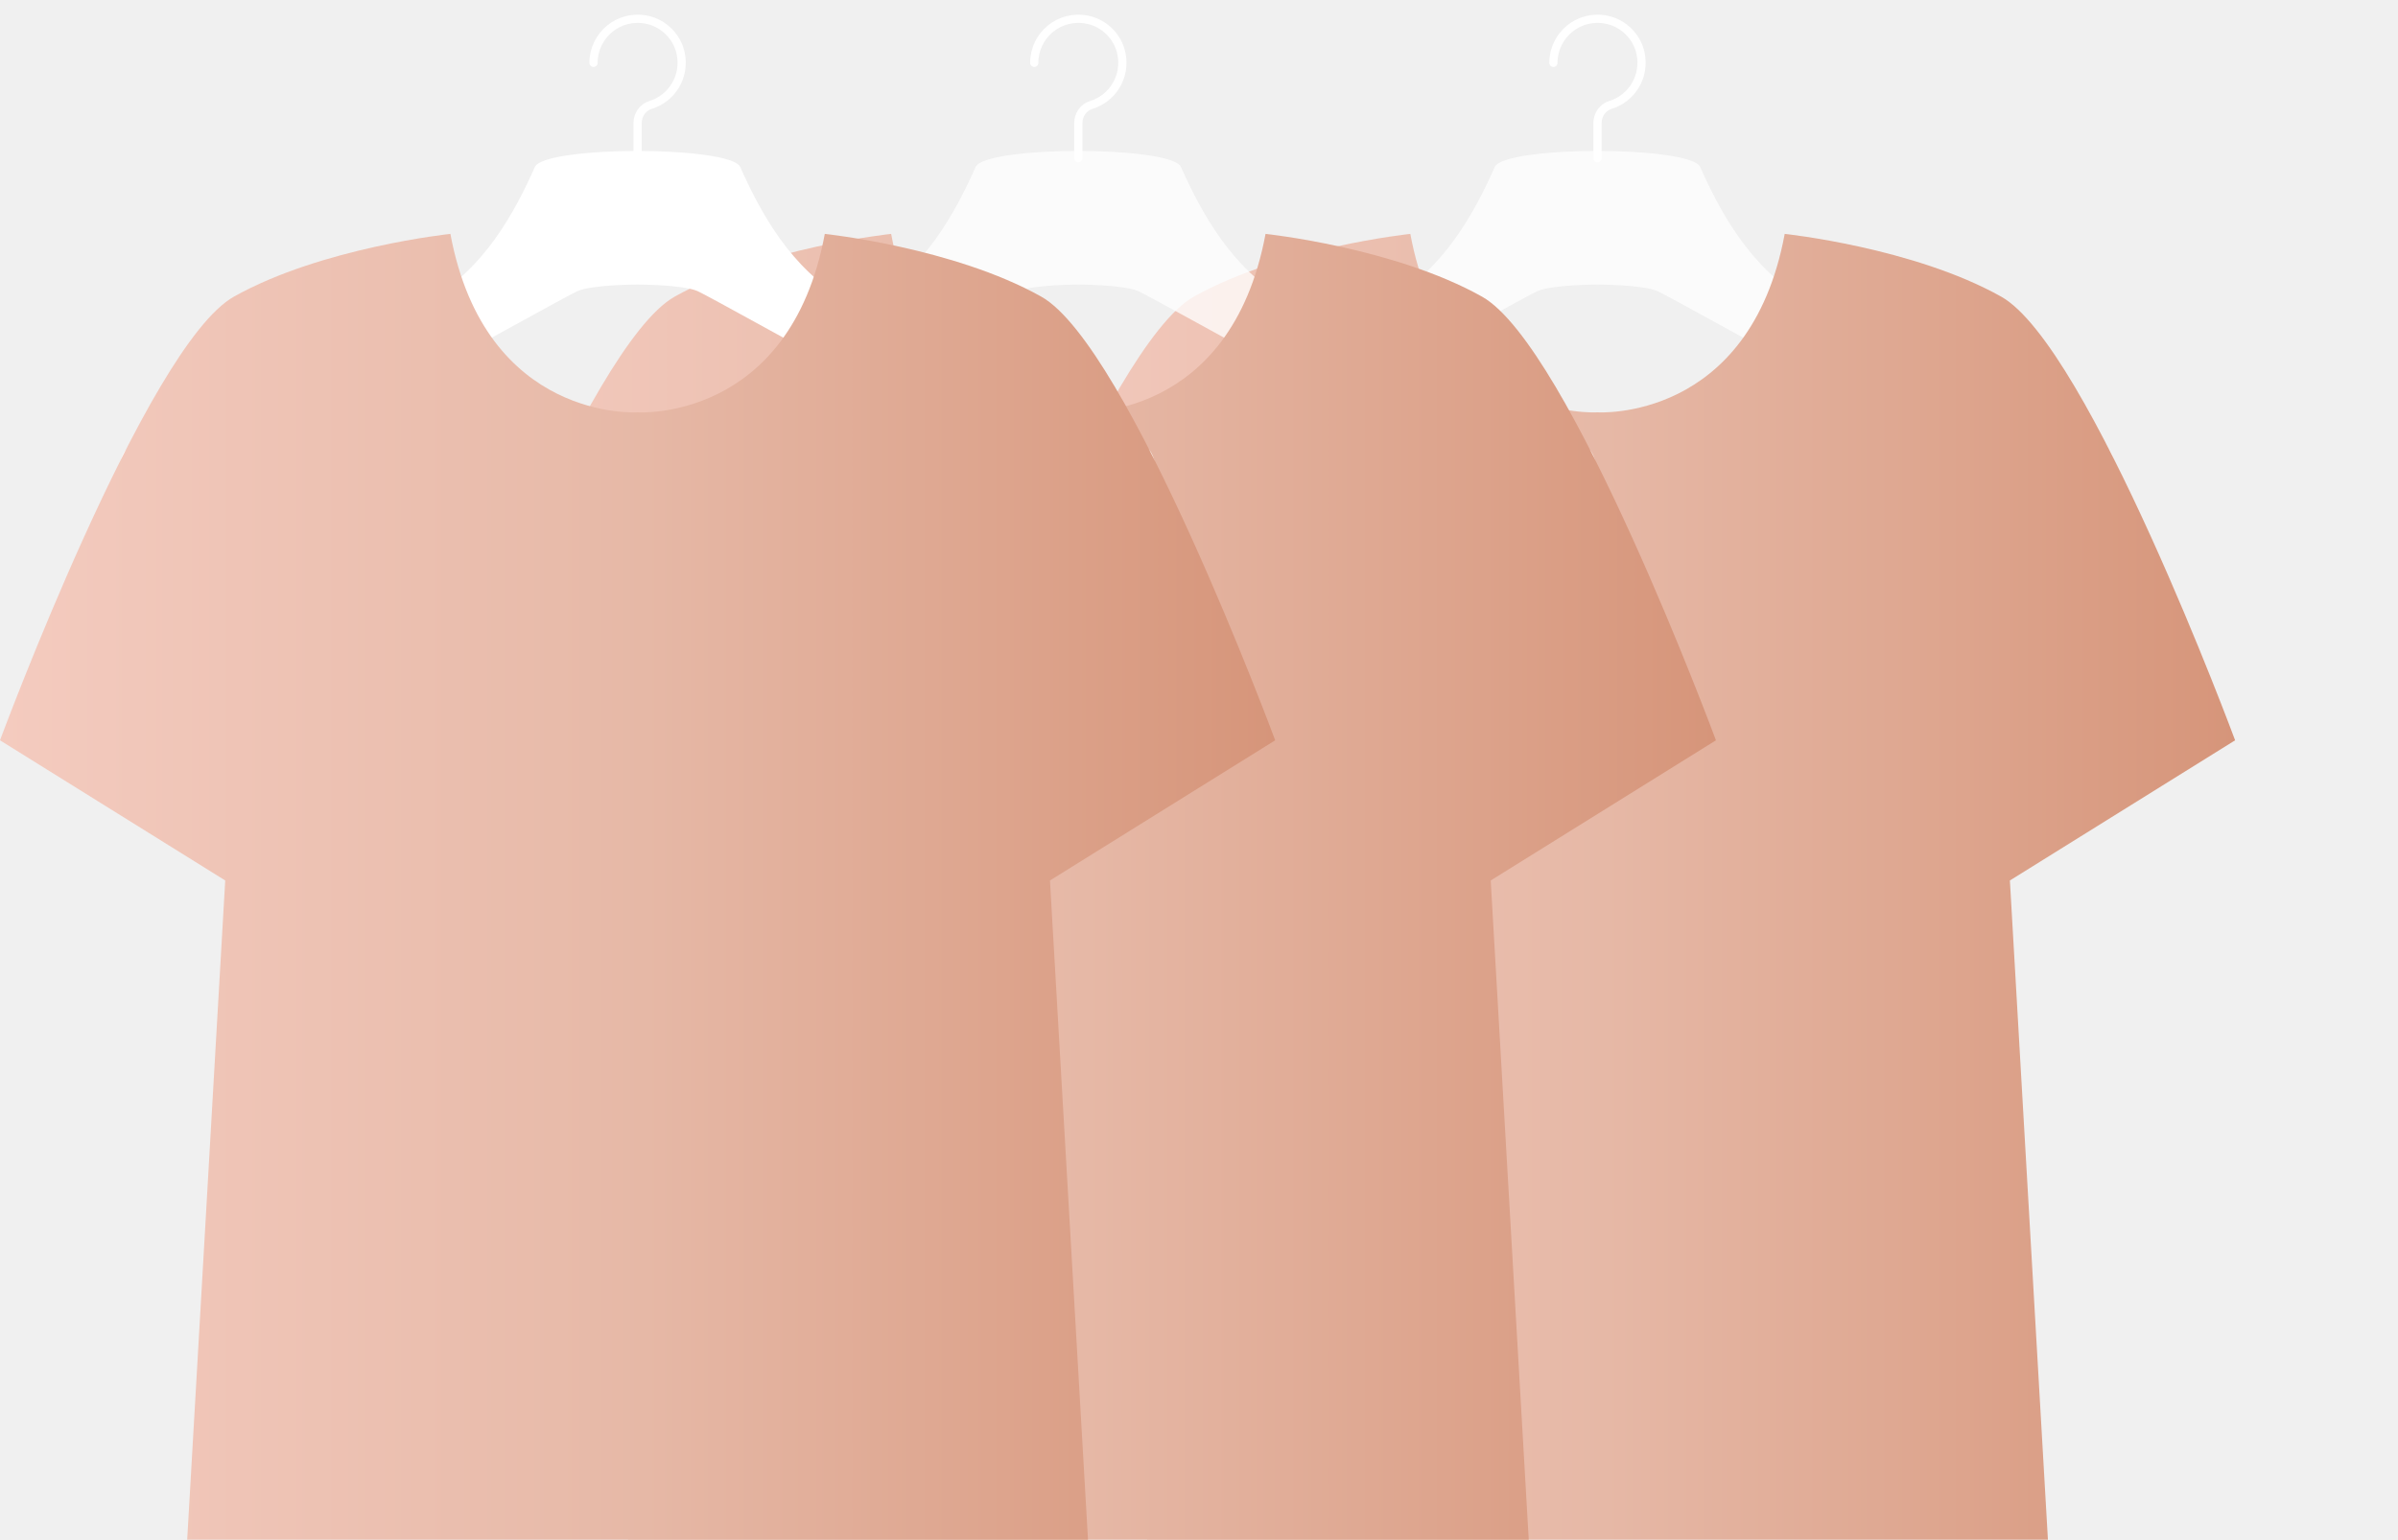
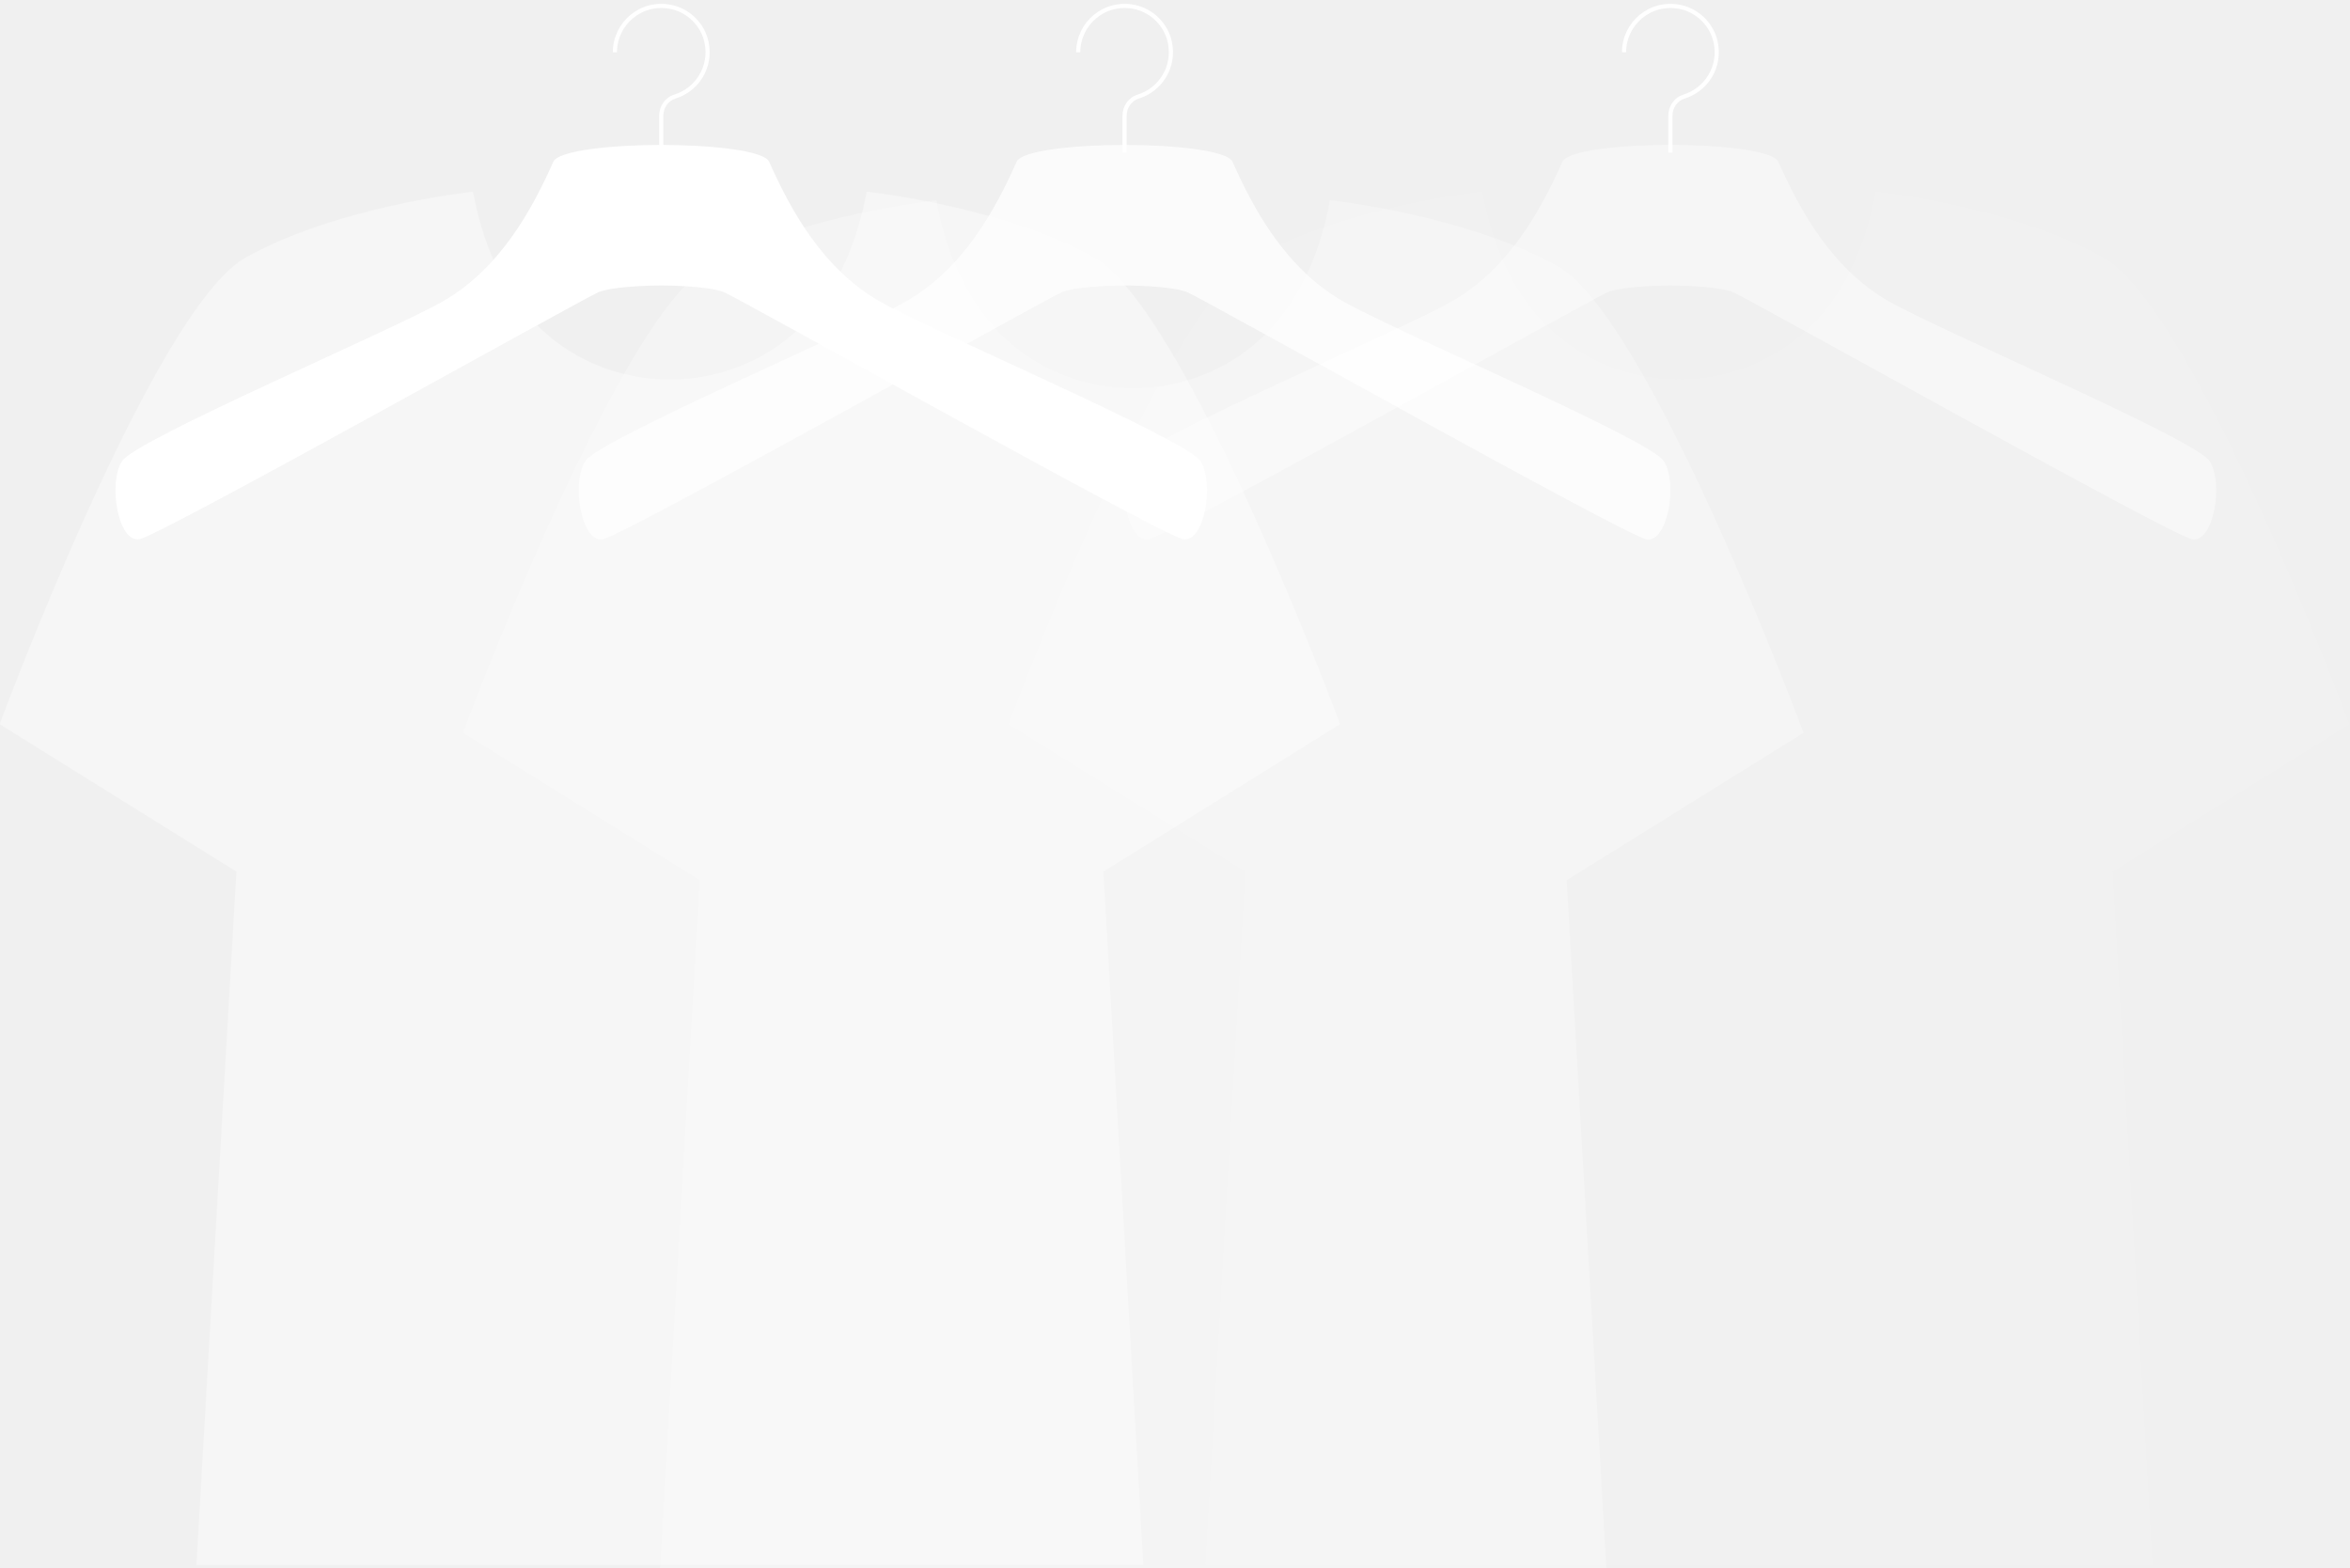
- <svg xmlns="http://www.w3.org/2000/svg" version="1.1" id="Слой_1" x="0px" y="0px" viewBox="0 0 584.01 375.09" style="enable-background:new 0 0 584.01 375.09;" xml:space="preserve">
+ <svg xmlns="http://www.w3.org/2000/svg" version="1.1" id="Слой_1" x="0px" y="0px" viewBox="0 0 565.43 377.05" style="enable-background:new 0 0 565.43 377.05;" xml:space="preserve">
  <style type="text/css">
- 	.st0{fill:none;}
- 	.st1{fill:url(#SVGID_1_);}
- 	.st2{fill:#AED9C4;}
- 	.st3{fill:none;stroke:#FFFFFF;stroke-miterlimit:10;}
- 	.st4{fill:#A3CCAC;}
- 	.st5{fill:#97CEA2;}
- 	.st6{opacity:0.76;}
- 	.st7{fill:#C5EACE;}
- 	.st8{fill:#FFFFFF;}
- 	.st9{fill:url(#SVGID_2_);}
- 	.st10{fill:url(#SVGID_3_);}
- 	.st11{fill:#F7E7BF;}
- 	.st12{fill:url(#SVGID_4_);}
- 	.st13{fill:url(#SVGID_5_);}
- 	.st14{fill:url(#SVGID_6_);}
- 	.st15{fill:#E5EFC5;}
- 	.st16{fill:#F0FCD3;}
- 	.st17{fill:url(#SVGID_7_);}
- 	.st18{fill:url(#SVGID_8_);}
- 	.st19{fill:url(#SVGID_9_);}
- 	.st20{fill:url(#SVGID_10_);}
- 	.st21{fill:#FFE594;}
- 	.st22{clip-path:url(#SVGID_12_);fill:url(#SVGID_13_);}
- 	.st23{fill:#5B2A1E;}
- 	.st24{fill:#917673;}
- 	.st25{fill:url(#SVGID_14_);}
- 	.st26{fill:url(#SVGID_15_);}
- 	.st27{fill:url(#SVGID_16_);}
- 	.st28{fill:url(#SVGID_17_);}
- 	.st29{opacity:0.62;fill:#FFFFFF;}
- 	.st30{opacity:0.41;fill:#FFFFFF;}
- 	.st31{opacity:0.26;fill:#FFFFFF;}
- 	.st32{opacity:0.17;}
- 	.st33{opacity:0.05;fill:#E3E9E5;}
- 	.st34{clip-path:url(#SVGID_19_);}
- 	.st35{opacity:0.76;clip-path:url(#SVGID_19_);fill:#FFFFFF;}
- 	.st36{clip-path:url(#SVGID_19_);fill:url(#SVGID_20_);}
- 	.st37{clip-path:url(#SVGID_19_);fill:none;stroke:#FFFFFF;stroke-width:2;stroke-linecap:round;stroke-miterlimit:10;}
- 	.st38{clip-path:url(#SVGID_19_);fill:url(#SVGID_21_);}
- 	.st39{clip-path:url(#SVGID_19_);fill:url(#SVGID_22_);}
- 	.st40{clip-path:url(#SVGID_19_);fill:url(#SVGID_23_);}
- 	.st41{clip-path:url(#SVGID_19_);fill:url(#SVGID_24_);}
- 	.st42{clip-path:url(#SVGID_19_);fill:#FFFFFF;}
- 	.st43{clip-path:url(#SVGID_19_);fill:url(#SVGID_25_);}
- 	.st44{opacity:0.62;clip-path:url(#SVGID_27_);fill:#FFFFFF;}
- 	.st45{clip-path:url(#SVGID_27_);fill:#FFFFFF;}
- 	.st46{opacity:0.41;clip-path:url(#SVGID_27_);fill:#FFFFFF;}
- 	.st47{clip-path:url(#SVGID_27_);fill:none;}
- 	.st48{clip-path:url(#SVGID_29_);}
- 	.st49{fill:url(#SVGID_30_);}
- 	.st50{opacity:0.74;clip-path:url(#SVGID_32_);fill:url(#SVGID_33_);}
- 	.st51{fill:#E6E6E6;}
- 	.st52{fill:none;stroke:#4D4D4D;stroke-width:0.75;stroke-linecap:round;stroke-miterlimit:10;}
- 	.st53{fill:url(#SVGID_34_);}
- 	.st54{opacity:0.3;fill:#FFFFFF;}
- 	.st55{opacity:0.74;fill:url(#SVGID_35_);}
- 	.st56{opacity:0.74;fill:url(#SVGID_36_);}
- 	.st57{opacity:0.74;fill:url(#SVGID_37_);}
- 	.st58{opacity:0.74;fill:url(#SVGID_38_);}
- 	.st59{fill:url(#SVGID_39_);}
- 	.st60{opacity:0.66;}
- 	.st61{opacity:0.37;fill:#FFFFFF;}
- 	.st62{fill:url(#SVGID_40_);}
- 	.st63{fill:url(#SVGID_41_);}
- 	.st64{fill:url(#SVGID_42_);}
- 	.st65{opacity:0.74;fill:url(#SVGID_43_);}
- 	.st66{fill:url(#SVGID_44_);}
- 	.st67{fill:url(#SVGID_45_);}
- 	.st68{opacity:0.74;fill:url(#SVGID_46_);}
- 	.st69{opacity:0.74;fill:url(#SVGID_47_);}
- 	.st70{opacity:0.74;fill:url(#SVGID_48_);}
- 	.st71{opacity:0.74;fill:url(#SVGID_49_);}
- 	.st72{fill:url(#SVGID_50_);}
- 	.st73{opacity:0.76;fill:#FFFFFF;}
- 	.st74{fill:url(#SVGID_51_);}
- 	.st75{fill:none;stroke:#FFFFFF;stroke-width:2;stroke-linecap:round;stroke-miterlimit:10;}
- 	.st76{fill:url(#SVGID_52_);}
- 	.st77{fill:url(#SVGID_53_);}
- 	.st78{fill:url(#SVGID_54_);}
- 	.st79{fill:url(#SVGID_55_);}
- 	.st80{fill:url(#SVGID_56_);}
- 	.st81{fill:url(#SVGID_57_);}
- 	.st82{fill:url(#SVGID_58_);}
+ 	.st0{fill:url(#SVGID_1_);}
+ 	.st1{fill:#AED9C4;}
+ 	.st2{fill:none;stroke:#FFFFFF;stroke-miterlimit:10;}
+ 	.st3{fill:#A3CCAC;}
+ 	.st4{fill:#97CEA2;}
+ 	.st5{opacity:0.76;}
+ 	.st6{fill:#C5EACE;}
+ 	.st7{fill:#FFFFFF;}
+ 	.st8{fill:url(#SVGID_2_);}
+ 	.st9{fill:url(#SVGID_3_);}
+ 	.st10{fill:#F7E7BF;}
+ 	.st11{fill:url(#SVGID_4_);}
+ 	.st12{fill:url(#SVGID_5_);}
+ 	.st13{fill:url(#SVGID_6_);}
+ 	.st14{fill:#E5EFC5;}
+ 	.st15{fill:#F0FCD3;}
+ 	.st16{fill:url(#SVGID_7_);}
+ 	.st17{fill:url(#SVGID_8_);}
+ 	.st18{fill:url(#SVGID_9_);}
+ 	.st19{fill:url(#SVGID_10_);}
+ 	.st20{fill:#FFE594;}
+ 	.st21{clip-path:url(#SVGID_12_);fill:url(#SVGID_13_);}
+ 	.st22{fill:#5B2A1E;}
+ 	.st23{fill:#917673;}
+ 	.st24{fill:url(#SVGID_14_);}
+ 	.st25{fill:url(#SVGID_15_);}
+ 	.st26{fill:url(#SVGID_16_);}
+ 	.st27{fill:url(#SVGID_17_);}
+ 	.st28{fill:url(#SVGID_18_);}
+ 	.st29{opacity:0.62;clip-path:url(#SVGID_20_);fill:#FFFFFF;}
+ 	.st30{opacity:0.75;clip-path:url(#SVGID_20_);fill:#FFFFFF;}
+ 	.st31{opacity:0.41;clip-path:url(#SVGID_20_);fill:#FFFFFF;}
+ 	.st32{clip-path:url(#SVGID_20_);fill:none;}
+ 	.st33{clip-path:url(#SVGID_22_);}
+ 	.st34{opacity:0.26;fill:#FFFFFF;}
+ 	.st35{opacity:0.69;fill:#FFFFFF;}
+ 	.st36{fill:none;}
+ 	.st37{opacity:0.16;fill:#FFFFFF;}
+ 	.st38{opacity:0.3;fill:#FFFFFF;}
+ 	.st39{opacity:0.23;fill:#FFFFFF;}
+ 	.st40{opacity:0.24;fill:#FFFFFF;}
+ 	.st41{opacity:0.17;}
+ 	.st42{opacity:0.05;fill:#E3E9E5;}
+ 	.st43{clip-path:url(#SVGID_24_);}
+ 	.st44{opacity:0.76;clip-path:url(#SVGID_24_);fill:#FFFFFF;}
+ 	.st45{clip-path:url(#SVGID_24_);fill:url(#SVGID_25_);}
+ 	.st46{clip-path:url(#SVGID_24_);fill:none;stroke:#FFFFFF;stroke-width:2;stroke-linecap:round;stroke-miterlimit:10;}
+ 	.st47{clip-path:url(#SVGID_24_);fill:url(#SVGID_26_);}
+ 	.st48{clip-path:url(#SVGID_24_);fill:url(#SVGID_27_);}
+ 	.st49{clip-path:url(#SVGID_24_);fill:url(#SVGID_28_);}
+ 	.st50{clip-path:url(#SVGID_24_);fill:url(#SVGID_29_);}
+ 	.st51{clip-path:url(#SVGID_24_);fill:#FFFFFF;}
+ 	.st52{clip-path:url(#SVGID_24_);fill:url(#SVGID_30_);}
+ 	.st53{opacity:0.62;clip-path:url(#SVGID_32_);fill:#FFFFFF;}
+ 	.st54{clip-path:url(#SVGID_32_);fill:#FFFFFF;}
+ 	.st55{opacity:0.41;clip-path:url(#SVGID_32_);fill:#FFFFFF;}
+ 	.st56{clip-path:url(#SVGID_32_);fill:none;}
+ 	.st57{clip-path:url(#SVGID_34_);}
+ 	.st58{fill:url(#SVGID_35_);}
+ 	.st59{opacity:0.74;clip-path:url(#SVGID_37_);fill:url(#SVGID_38_);}
+ 	.st60{fill:#E6E6E6;}
+ 	.st61{fill:none;stroke:#4D4D4D;stroke-width:0.75;stroke-linecap:round;stroke-miterlimit:10;}
+ 	.st62{fill:url(#SVGID_39_);}
+ 	.st63{opacity:0.74;fill:url(#SVGID_40_);}
+ 	.st64{opacity:0.74;fill:url(#SVGID_41_);}
+ 	.st65{opacity:0.74;fill:url(#SVGID_42_);}
+ 	.st66{opacity:0.74;fill:url(#SVGID_43_);}
+ 	.st67{fill:url(#SVGID_44_);}
+ 	.st68{opacity:0.66;}
+ 	.st69{opacity:0.37;fill:#FFFFFF;}
+ 	.st70{fill:url(#SVGID_45_);}
+ 	.st71{fill:url(#SVGID_46_);}
+ 	.st72{fill:url(#SVGID_47_);}
+ 	.st73{opacity:0.44;clip-path:url(#SVGID_49_);fill:#FFFFFF;}
+ 	.st74{opacity:0.43;clip-path:url(#SVGID_51_);fill:#FFFFFF;}
+ 	.st75{clip-path:url(#SVGID_51_);fill:none;stroke:#FFFFFF;stroke-miterlimit:10;}
+ 	.st76{opacity:0.76;clip-path:url(#SVGID_51_);fill:#FFFFFF;}
+ 	.st77{clip-path:url(#SVGID_51_);fill:#FFFFFF;}
+ 	.st78{opacity:0.08;clip-path:url(#SVGID_51_);fill:#FFFFFF;}
+ 	.st79{opacity:0.27;clip-path:url(#SVGID_51_);fill:#FFFFFF;}
+ 	.st80{opacity:0.37;clip-path:url(#SVGID_51_);fill:#FFFFFF;}
+ 	.st81{clip-path:url(#SVGID_51_);fill:none;}
+ 	.st82{fill:url(#SVGID_52_);}
+ 	.st83{opacity:0.62;clip-path:url(#SVGID_54_);fill:#FFFFFF;}
+ 	.st84{clip-path:url(#SVGID_54_);fill:#FFFFFF;}
+ 	.st85{opacity:0.41;clip-path:url(#SVGID_54_);fill:#FFFFFF;}
+ 	.st86{clip-path:url(#SVGID_54_);fill:none;}
+ 	.st87{clip-path:url(#SVGID_56_);}
+ 	.st88{opacity:0.55;fill:url(#SVGID_57_);}
+ 	.st89{fill:url(#SVGID_58_);}
+ 	.st90{fill:url(#SVGID_59_);}
+ 	.st91{opacity:0.28;}
+ 	.st92{opacity:0.56;clip-path:url(#SVGID_61_);fill:#FFFFFF;}
+ 	.st93{opacity:0.43;clip-path:url(#SVGID_63_);fill:#FFFFFF;}
+ 	.st94{clip-path:url(#SVGID_63_);fill:none;stroke:#FFFFFF;stroke-miterlimit:10;}
+ 	.st95{opacity:0.76;clip-path:url(#SVGID_63_);fill:#FFFFFF;}
+ 	.st96{clip-path:url(#SVGID_63_);fill:#FFFFFF;}
+ 	.st97{opacity:0.08;clip-path:url(#SVGID_63_);fill:#FFFFFF;}
+ 	.st98{opacity:0.27;clip-path:url(#SVGID_63_);fill:#FFFFFF;}
+ 	.st99{opacity:0.37;clip-path:url(#SVGID_63_);fill:#FFFFFF;}
+ 	.st100{clip-path:url(#SVGID_63_);fill:none;}
+ 	.st101{fill:url(#SVGID_64_);}
+ 	.st102{opacity:0.62;clip-path:url(#SVGID_66_);fill:#FFFFFF;}
+ 	.st103{clip-path:url(#SVGID_66_);fill:#FFFFFF;}
+ 	.st104{opacity:0.41;clip-path:url(#SVGID_66_);fill:#FFFFFF;}
+ 	.st105{clip-path:url(#SVGID_66_);fill:none;}
+ 	.st106{clip-path:url(#SVGID_68_);}
+ 	.st107{opacity:0.55;fill:url(#SVGID_69_);}
+ 	.st108{fill:url(#SVGID_70_);}
+ 	.st109{opacity:0.27;}
+ 	.st110{opacity:0.56;clip-path:url(#SVGID_72_);fill:#FFFFFF;}
+ 	.st111{opacity:0.52;clip-path:url(#SVGID_74_);fill:#FFFFFF;}
+ 	.st112{clip-path:url(#SVGID_74_);fill:none;stroke:#FFFFFF;stroke-miterlimit:10;}
+ 	.st113{opacity:0.76;clip-path:url(#SVGID_74_);fill:#FFFFFF;}
+ 	.st114{clip-path:url(#SVGID_74_);fill:#FFFFFF;}
+ 	.st115{opacity:0.08;clip-path:url(#SVGID_74_);fill:#FFFFFF;}
+ 	.st116{opacity:0.27;clip-path:url(#SVGID_74_);fill:#FFFFFF;}
+ 	.st117{opacity:0.37;clip-path:url(#SVGID_74_);fill:#FFFFFF;}
+ 	.st118{clip-path:url(#SVGID_74_);fill:none;}
+ 	.st119{clip-path:url(#SVGID_76_);fill:none;}
+ 	.st120{opacity:0.46;}
+ 	.st121{opacity:0.86;fill:#FFFFFF;}
+ 	.st122{opacity:0.73;fill:#FFFFFF;}
+ 	.st123{opacity:0.54;clip-path:url(#SVGID_78_);fill:#FFFFFF;}
+ 	.st124{opacity:0.62;fill:#FFFFFF;}
+ 	.st125{opacity:0.75;fill:#FFFFFF;}
+ 	.st126{opacity:0.41;fill:#FFFFFF;}
+ 	.st127{opacity:0.44;fill:#FFFFFF;}
+ 	.st128{opacity:0.43;fill:#FFFFFF;}
+ 	.st129{opacity:0.76;fill:#FFFFFF;}
+ 	.st130{opacity:0.08;fill:#FFFFFF;}
+ 	.st131{opacity:0.27;fill:#FFFFFF;}
+ 	.st132{opacity:0.54;fill:#FFFFFF;}
</style>
-   <path class="st73" d="M513.95,109.98c-3.33-5.06-62.13-30.06-74.18-36.91c-13.34-7.58-20.79-21.31-25.72-32.4  c-1.17-2.64-13.75-3.9-25-3.9c-11.25,0-23.83,1.25-25,3.9c-4.93,11.09-12.38,24.82-25.72,32.4c-12.04,6.85-70.84,31.85-74.18,36.91  c-3.33,5.06-0.95,19.07,4.05,18.12c5-0.95,102.51-55.62,106.26-57.2c3.75-1.58,14.59-1.58,14.59-1.58s10.83,0,14.58,1.58  c3.75,1.58,101.26,56.25,106.26,57.2C514.9,129.05,517.28,115.04,513.95,109.98z" />
-   <linearGradient id="SVGID_1_" gradientUnits="userSpaceOnUse" x1="233.777" y1="216.039" x2="544.336" y2="216.039">
-     <stop offset="0" style="stop-color:#F4CBBF" />
-     <stop offset="0.437" style="stop-color:#E8BBAA" />
-     <stop offset="0.506" style="stop-color:#E6B8A6" />
-     <stop offset="1" style="stop-color:#D6957A" />
-   </linearGradient>
-   <path class="st1" d="M544.34,180.35c0,0-35.61-96.11-56.98-108.09c-21.37-11.98-52.71-15.28-52.71-15.28  c-8.55,45.9-45.59,43.47-45.59,43.47s-37.04,2.43-45.59-43.47c0,0-31.34,3.3-52.71,15.28c-21.37,11.98-56.98,108.09-56.98,108.09  l54.85,34.15l-9.26,160.59h109.69h109.69l-9.26-160.59L544.34,180.35z" />
-   <path class="st75" d="M378.32,15.31c0-6.68,6.11-11.94,13.04-10.49c4.06,0.85,7.34,4.13,8.18,8.18c1.21,5.8-2.27,11.02-7.34,12.57  c-1.91,0.58-3.15,2.42-3.15,4.42v8.56" />
-   <linearGradient id="SVGID_2_" gradientUnits="userSpaceOnUse" x1="233.368" y1="185.723" x2="240.347" y2="185.723">
-     <stop offset="0" style="stop-color:#F4CBBF" />
-     <stop offset="0.437" style="stop-color:#E8BBAA" />
-     <stop offset="0.506" style="stop-color:#E6B8A6" />
-     <stop offset="1" style="stop-color:#D6957A" />
-   </linearGradient>
-   <line class="st9" x1="233.37" y1="226.9" x2="240.35" y2="144.55" />
-   <path class="st73" d="M387.51,109.98c-3.33-5.06-62.13-30.06-74.18-36.91c-13.34-7.58-20.79-21.31-25.72-32.4  c-1.17-2.64-13.75-3.9-25-3.9c-11.25,0-23.83,1.25-25,3.9c-4.93,11.09-12.38,24.82-25.72,32.4c-12.04,6.85-70.84,31.85-74.18,36.91  c-3.33,5.06-0.95,19.07,4.05,18.12c5-0.95,102.51-55.62,106.26-57.2c3.75-1.58,14.58-1.58,14.58-1.58s10.83,0,14.59,1.58  c3.75,1.58,101.26,56.25,106.26,57.2C388.46,129.05,390.84,115.04,387.51,109.98z" />
-   <path class="st75" d="M251.88,15.31c0-6.68,6.11-11.94,13.04-10.49c4.06,0.85,7.34,4.13,8.18,8.18c1.21,5.8-2.27,11.02-7.34,12.57  c-1.91,0.58-3.15,2.42-3.15,4.42v8.56" />
-   <linearGradient id="SVGID_3_" gradientUnits="userSpaceOnUse" x1="130.778" y1="185.723" x2="137.756" y2="185.723">
-     <stop offset="0" style="stop-color:#F4CBBF" />
-     <stop offset="0.437" style="stop-color:#E8BBAA" />
-     <stop offset="0.506" style="stop-color:#E6B8A6" />
-     <stop offset="1" style="stop-color:#D6957A" />
-   </linearGradient>
-   <line class="st10" x1="130.78" y1="226.9" x2="137.76" y2="144.55" />
-   <path class="st75" d="M144.55,15.31c0-6.68,6.11-11.94,13.04-10.49c4.06,0.85,7.34,4.13,8.18,8.18c1.21,5.8-2.27,11.02-7.34,12.57  c-1.91,0.58-3.15,2.42-3.15,4.42v8.56" />
-   <linearGradient id="SVGID_4_" gradientUnits="userSpaceOnUse" x1="199.447" y1="185.723" x2="206.666" y2="185.723">
-     <stop offset="0" style="stop-color:#F4CBBF" />
-     <stop offset="0.437" style="stop-color:#E8BBAA" />
-     <stop offset="0.506" style="stop-color:#E6B8A6" />
-     <stop offset="1" style="stop-color:#D6957A" />
-   </linearGradient>
-   <line class="st12" x1="206.67" y1="226.9" x2="199.45" y2="144.55" />
-   <linearGradient id="SVGID_5_" gradientUnits="userSpaceOnUse" x1="107.336" y1="216.039" x2="417.895" y2="216.039">
-     <stop offset="0" style="stop-color:#F4CBBF" />
-     <stop offset="0.437" style="stop-color:#E8BBAA" />
-     <stop offset="0.506" style="stop-color:#E6B8A6" />
-     <stop offset="1" style="stop-color:#D6957A" />
-   </linearGradient>
-   <path class="st13" d="M417.9,180.35c0,0-35.61-96.11-56.98-108.09c-21.37-11.98-52.71-15.28-52.71-15.28  c-8.55,45.9-45.59,43.47-45.59,43.47s-37.04,2.43-45.59-43.47c0,0-31.34,3.3-52.71,15.28s-56.98,108.09-56.98,108.09l54.85,34.15  l-9.26,160.59h109.69h109.69l-9.26-160.59L417.9,180.35z" />
-   <path class="st8" d="M280.17,109.98c-3.33-5.06-62.13-30.06-74.18-36.91c-13.34-7.58-20.79-21.31-25.72-32.4  c-1.17-2.64-13.75-3.9-25-3.9c-11.25,0-23.83,1.25-25,3.9c-4.93,11.09-12.38,24.82-25.72,32.4c-12.04,6.85-70.84,31.85-74.18,36.91  c-3.33,5.06-0.95,19.07,4.05,18.12c5-0.95,102.51-55.62,106.26-57.2c3.75-1.58,14.59-1.58,14.59-1.58s10.83,0,14.58,1.58  c3.75,1.58,101.26,56.25,106.26,57.2C281.13,129.05,283.51,115.04,280.17,109.98z" />
-   <linearGradient id="SVGID_6_" gradientUnits="userSpaceOnUse" x1="0" y1="216.039" x2="310.559" y2="216.039">
-     <stop offset="0" style="stop-color:#F4CBBF" />
-     <stop offset="0.437" style="stop-color:#E8BBAA" />
-     <stop offset="0.506" style="stop-color:#E6B8A6" />
-     <stop offset="1" style="stop-color:#D6957A" />
-   </linearGradient>
-   <path class="st14" d="M310.56,180.35c0,0-35.61-96.11-56.98-108.09c-21.37-11.98-52.71-15.28-52.71-15.28  c-8.55,45.9-45.59,43.47-45.59,43.47s-37.04,2.43-45.59-43.47c0,0-31.34,3.3-52.71,15.28C35.61,84.24,0,180.35,0,180.35l54.85,34.15  l-9.26,160.59h109.69h109.69l-9.26-160.59L310.56,180.35z" />
+   <path class="st128" d="M531.62,110.91c-3.46-5.25-64.53-31.22-77.04-38.33c-13.85-7.88-21.59-22.13-26.71-33.66  c-1.22-2.74-14.28-4.05-25.97-4.05c-11.69,0-24.75,1.3-25.97,4.05c-5.12,11.52-12.86,25.78-26.71,33.66  c-12.51,7.11-73.58,33.08-77.04,38.33c-3.46,5.25-0.99,19.81,4.2,18.82c5.19-0.98,106.47-57.77,110.37-59.41  c3.9-1.64,15.15-1.64,15.15-1.64s11.25,0,15.15,1.64c3.9,1.64,105.17,58.42,110.37,59.41C532.61,130.72,535.09,116.16,531.62,110.91  z" />
+   <path class="st2" d="M390.76,12.58c0-6.94,6.34-12.4,13.55-10.9c4.21,0.88,7.62,4.28,8.5,8.5c1.26,6.02-2.35,11.44-7.63,13.06  c-1.98,0.61-3.27,2.52-3.27,4.59v8.89" />
+   <path class="st129" d="M400.3,110.91c-3.46-5.25-64.53-31.22-77.04-38.33c-13.85-7.88-21.59-22.13-26.71-33.66  c-1.22-2.74-14.28-4.05-25.97-4.05s-24.75,1.3-25.97,4.05c-5.12,11.52-12.86,25.78-26.71,33.66c-12.51,7.11-73.58,33.08-77.04,38.33  c-3.46,5.25-0.99,19.81,4.2,18.82c5.19-0.98,106.47-57.77,110.37-59.41c3.9-1.64,15.15-1.64,15.15-1.64s11.25,0,15.15,1.64  c3.9,1.64,105.17,58.42,110.37,59.41C401.29,130.72,403.76,116.16,400.3,110.91z" />
+   <path class="st2" d="M259.43,12.58c0-6.94,6.34-12.4,13.55-10.9c4.21,0.88,7.62,4.28,8.5,8.5c1.26,6.02-2.35,11.44-7.63,13.06  c-1.98,0.61-3.27,2.52-3.27,4.59v8.89" />
+   <path class="st2" d="M147.95,12.58c0-6.94,6.34-12.4,13.55-10.9c4.21,0.88,7.62,4.28,8.5,8.5c1.26,6.02-2.35,11.44-7.63,13.06  c-1.98,0.61-3.27,2.52-3.27,4.59v8.89" />
+   <path class="st7" d="M288.82,110.91c-3.46-5.25-64.53-31.22-77.04-38.33c-13.85-7.88-21.59-22.13-26.71-33.66  c-1.22-2.74-14.28-4.05-25.97-4.05c-11.69,0-24.75,1.3-25.97,4.05c-5.12,11.52-12.86,25.78-26.71,33.66  c-12.51,7.11-73.58,33.08-77.04,38.33c-3.46,5.25-0.99,19.81,4.2,18.82c5.19-0.98,106.47-57.77,110.37-59.41  c3.9-1.64,15.15-1.64,15.15-1.64s11.25,0,15.15,1.64c3.9,1.64,105.17,58.42,110.37,59.41C289.81,130.72,292.28,116.16,288.82,110.91  z" />
+   <path class="st130" d="M565.26,174.24c0,0-36.99-99.82-59.18-112.26c-22.19-12.44-54.75-15.87-54.75-15.87  c-8.88,47.67-47.35,45.15-47.35,45.15s-38.47,2.52-47.35-45.15c0,0-32.55,3.42-54.75,15.87c-22.19,12.44-59.18,112.26-59.18,112.26  l56.97,35.47l-9.62,166.8h113.93h113.93l-9.62-166.8L565.26,174.24z" />
+   <path class="st131" d="M433.94,176.32c0,0-36.99-99.82-59.18-112.26S320,48.18,320,48.18c-8.88,47.67-47.35,45.15-47.35,45.15  s-38.47,2.52-47.35-45.15c0,0-32.55,3.42-54.75,15.87s-59.18,112.26-59.18,112.26l56.97,35.47l-9.62,166.8h113.93h113.93  l-9.62-166.8L433.94,176.32z" />
+   <path class="st69" d="M322.45,174.24c0,0-36.99-99.82-59.18-112.26c-22.19-12.44-54.75-15.87-54.75-15.87  c-8.88,47.67-47.35,45.15-47.35,45.15s-38.47,2.52-47.35-45.15c0,0-32.55,3.42-54.75,15.87C36.89,74.42-0.1,174.24-0.1,174.24  l56.97,35.47l-9.62,166.8h113.93H275.1l-9.62-166.8L322.45,174.24z" />
</svg>
